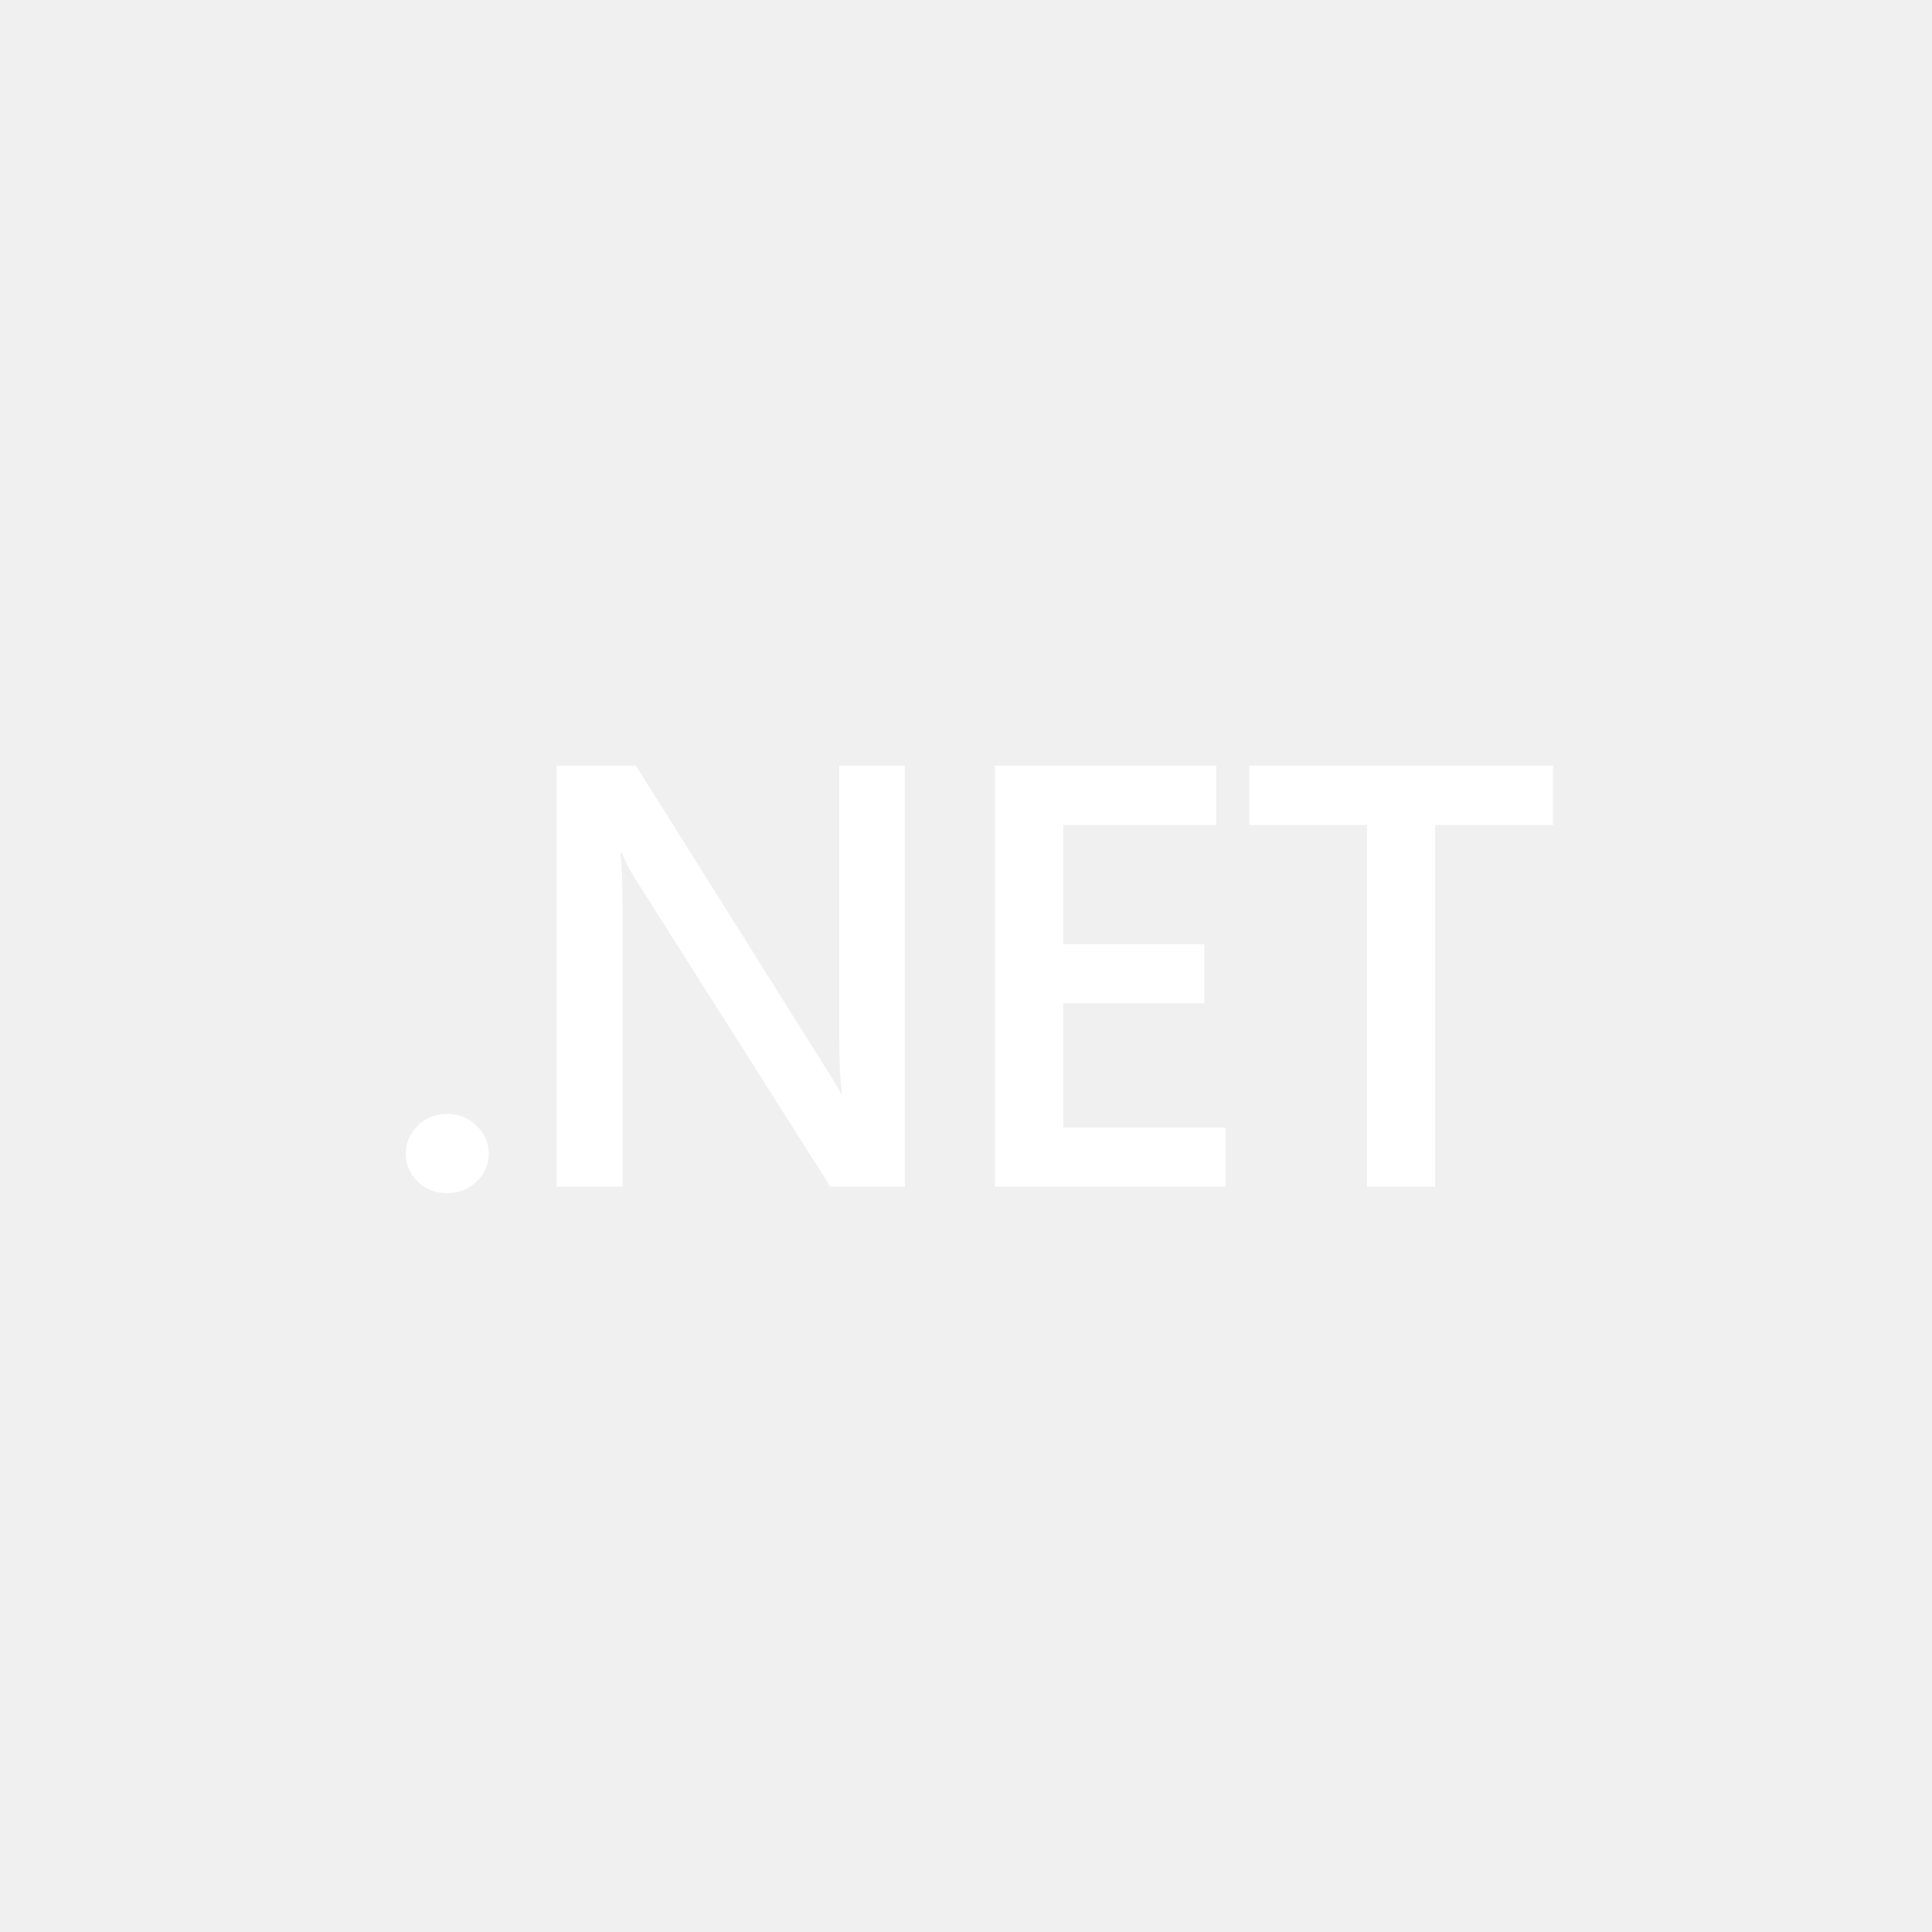
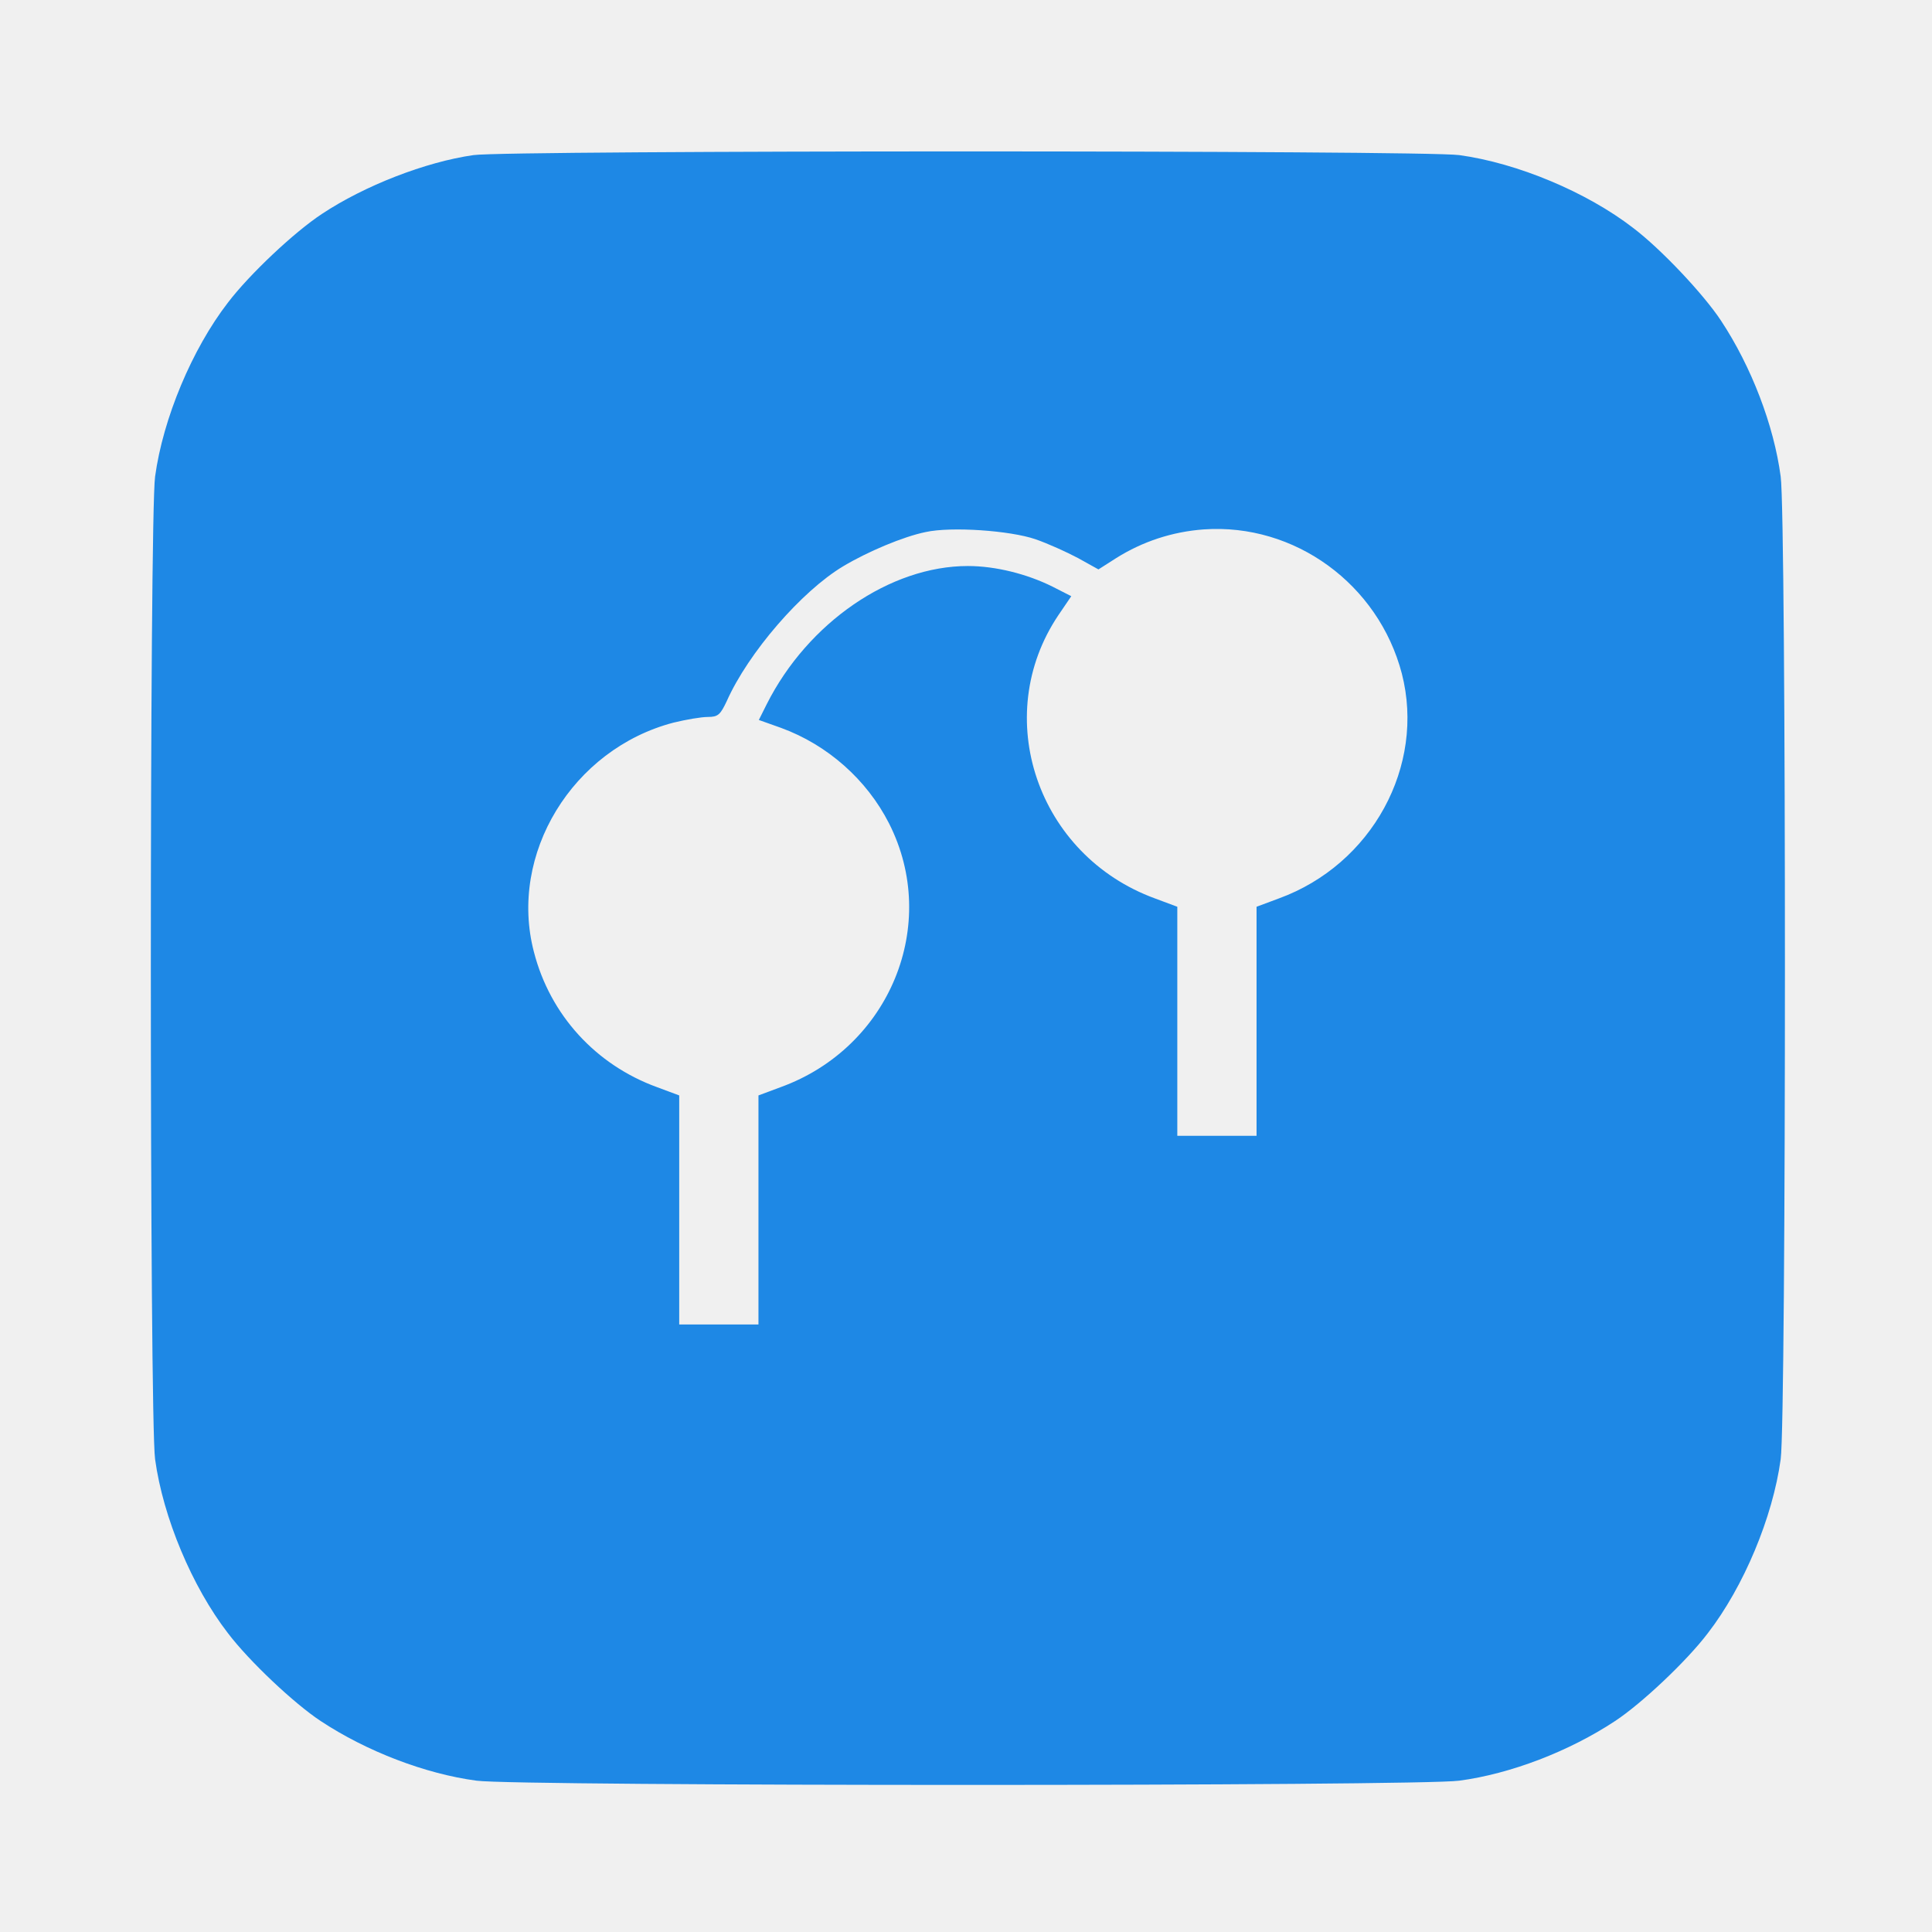
- <svg xmlns="http://www.w3.org/2000/svg" width="456" height="456" viewBox="0 0 456 456" version="1.1" xml:space="preserve" style="fill-rule:evenodd;clip-rule:evenodd;stroke-linejoin:round;stroke-miterlimit:2;">
-   <path d="m 105.5,281.609 c -2.703,0 -5.001,-0.9 -6.893,-2.702 -1.892,-1.848 -2.838,-4.042 -2.838,-6.582 0,-2.587 0.946,-4.804 2.838,-6.652 1.892,-1.848 4.19,-2.772 6.893,-2.772 2.748,0 5.068,0.924 6.96,2.772 1.937,1.848 2.906,4.064 2.906,6.652 0,2.54 -0.968,4.734 -2.906,6.582 -1.892,1.802 -4.212,2.702 -6.96,2.702 z" style="fill:#ffffff;fill-rule:nonzero;stroke-width:0.838" />
-   <path d="M 213.561,280.084 H 195.99 L 149.7,207.054 c -1.171,-1.848 -2.14,-3.765 -2.906,-5.751 h -0.406 c 0.361,2.125 0.541,6.675 0.541,13.65 v 65.132 h -15.543 v -99.36 h 18.719 l 44.737,71.298 c 1.892,2.957 3.109,4.989 3.649,6.098 h 0.27 c -0.45,-2.632 -0.676,-7.09 -0.676,-13.373 v -64.023 h 15.476 z" style="fill:#ffffff;fill-rule:nonzero;stroke-width:0.838" />
-   <path d="m 289.251,280.084 h -54.401 v -99.36 h 52.238 v 13.997 h -36.154 v 28.131 h 33.316 v 13.927 h -33.316 v 29.378 h 38.316 z" style="fill:#ffffff;fill-rule:nonzero;stroke-width:0.838" />
-   <path d="M 366.565,194.721 H 338.722 v 85.363 h -16.084 v -85.363 h -27.775 v -13.997 h 71.701 z" style="fill:#ffffff;fill-rule:nonzero;stroke-width:0.838" />
+ <svg xmlns="http://www.w3.org/2000/svg" version="1.0" width="512pt" height="512pt" viewBox="0 0 512 512" preserveAspectRatio="xMidYMid meet">
+   <g transform="translate(0,512) scale(0.1,-0.1)" fill="#1E88E5" stroke="none">
+     <path d="M1255 4709 c-127 -18 -289 -81 -402 -156 -73 -48 -192 -160 -249 -235 -95 -123 -172 -307 -193 -461 -15 -108 -15 -2496 0 -2604 21 -154 98 -338 193 -461 56 -74 176 -187 246 -233 121 -80 277 -140 413 -158 108 -15 2496 -15 2604 0 136 18 292 78 413 158 70 46 190 159 246 233 95 123 172 307 193 461 15 108 15 2496 0 2604 -18 136 -78 292 -158 413 -46 70 -159 190 -233 246 -123 95 -307 172 -461 193 -96 13 -2521 13 -2612 0z m1489 -1018 c32 -11 83 -34 113 -50 l54 -30 47 30 c70 44 149 70 232 76 241 17 463 -145 525 -382 63 -245 -79 -506 -326 -596 l-59 -22 0 -303 0 -304 -105 0 -105 0 0 304 0 303 -59 22 c-312 114 -437 482 -256 751 l34 50 -49 25 c-68 34 -152 55 -225 55 -206 0 -424 -150 -533 -366 l-21 -42 59 -21 c123 -45 227 -137 286 -253 136 -268 2 -594 -287 -699 l-59 -22 0 -303 0 -304 -105 0 -105 0 0 304 0 303 -59 22 c-162 59 -283 191 -326 358 -68 259 102 538 370 608 33 8 73 15 91 15 27 0 33 6 50 42 57 128 198 291 308 357 65 39 160 79 219 91 68 15 224 4 291 -19z" />
+   </g>
</svg>
